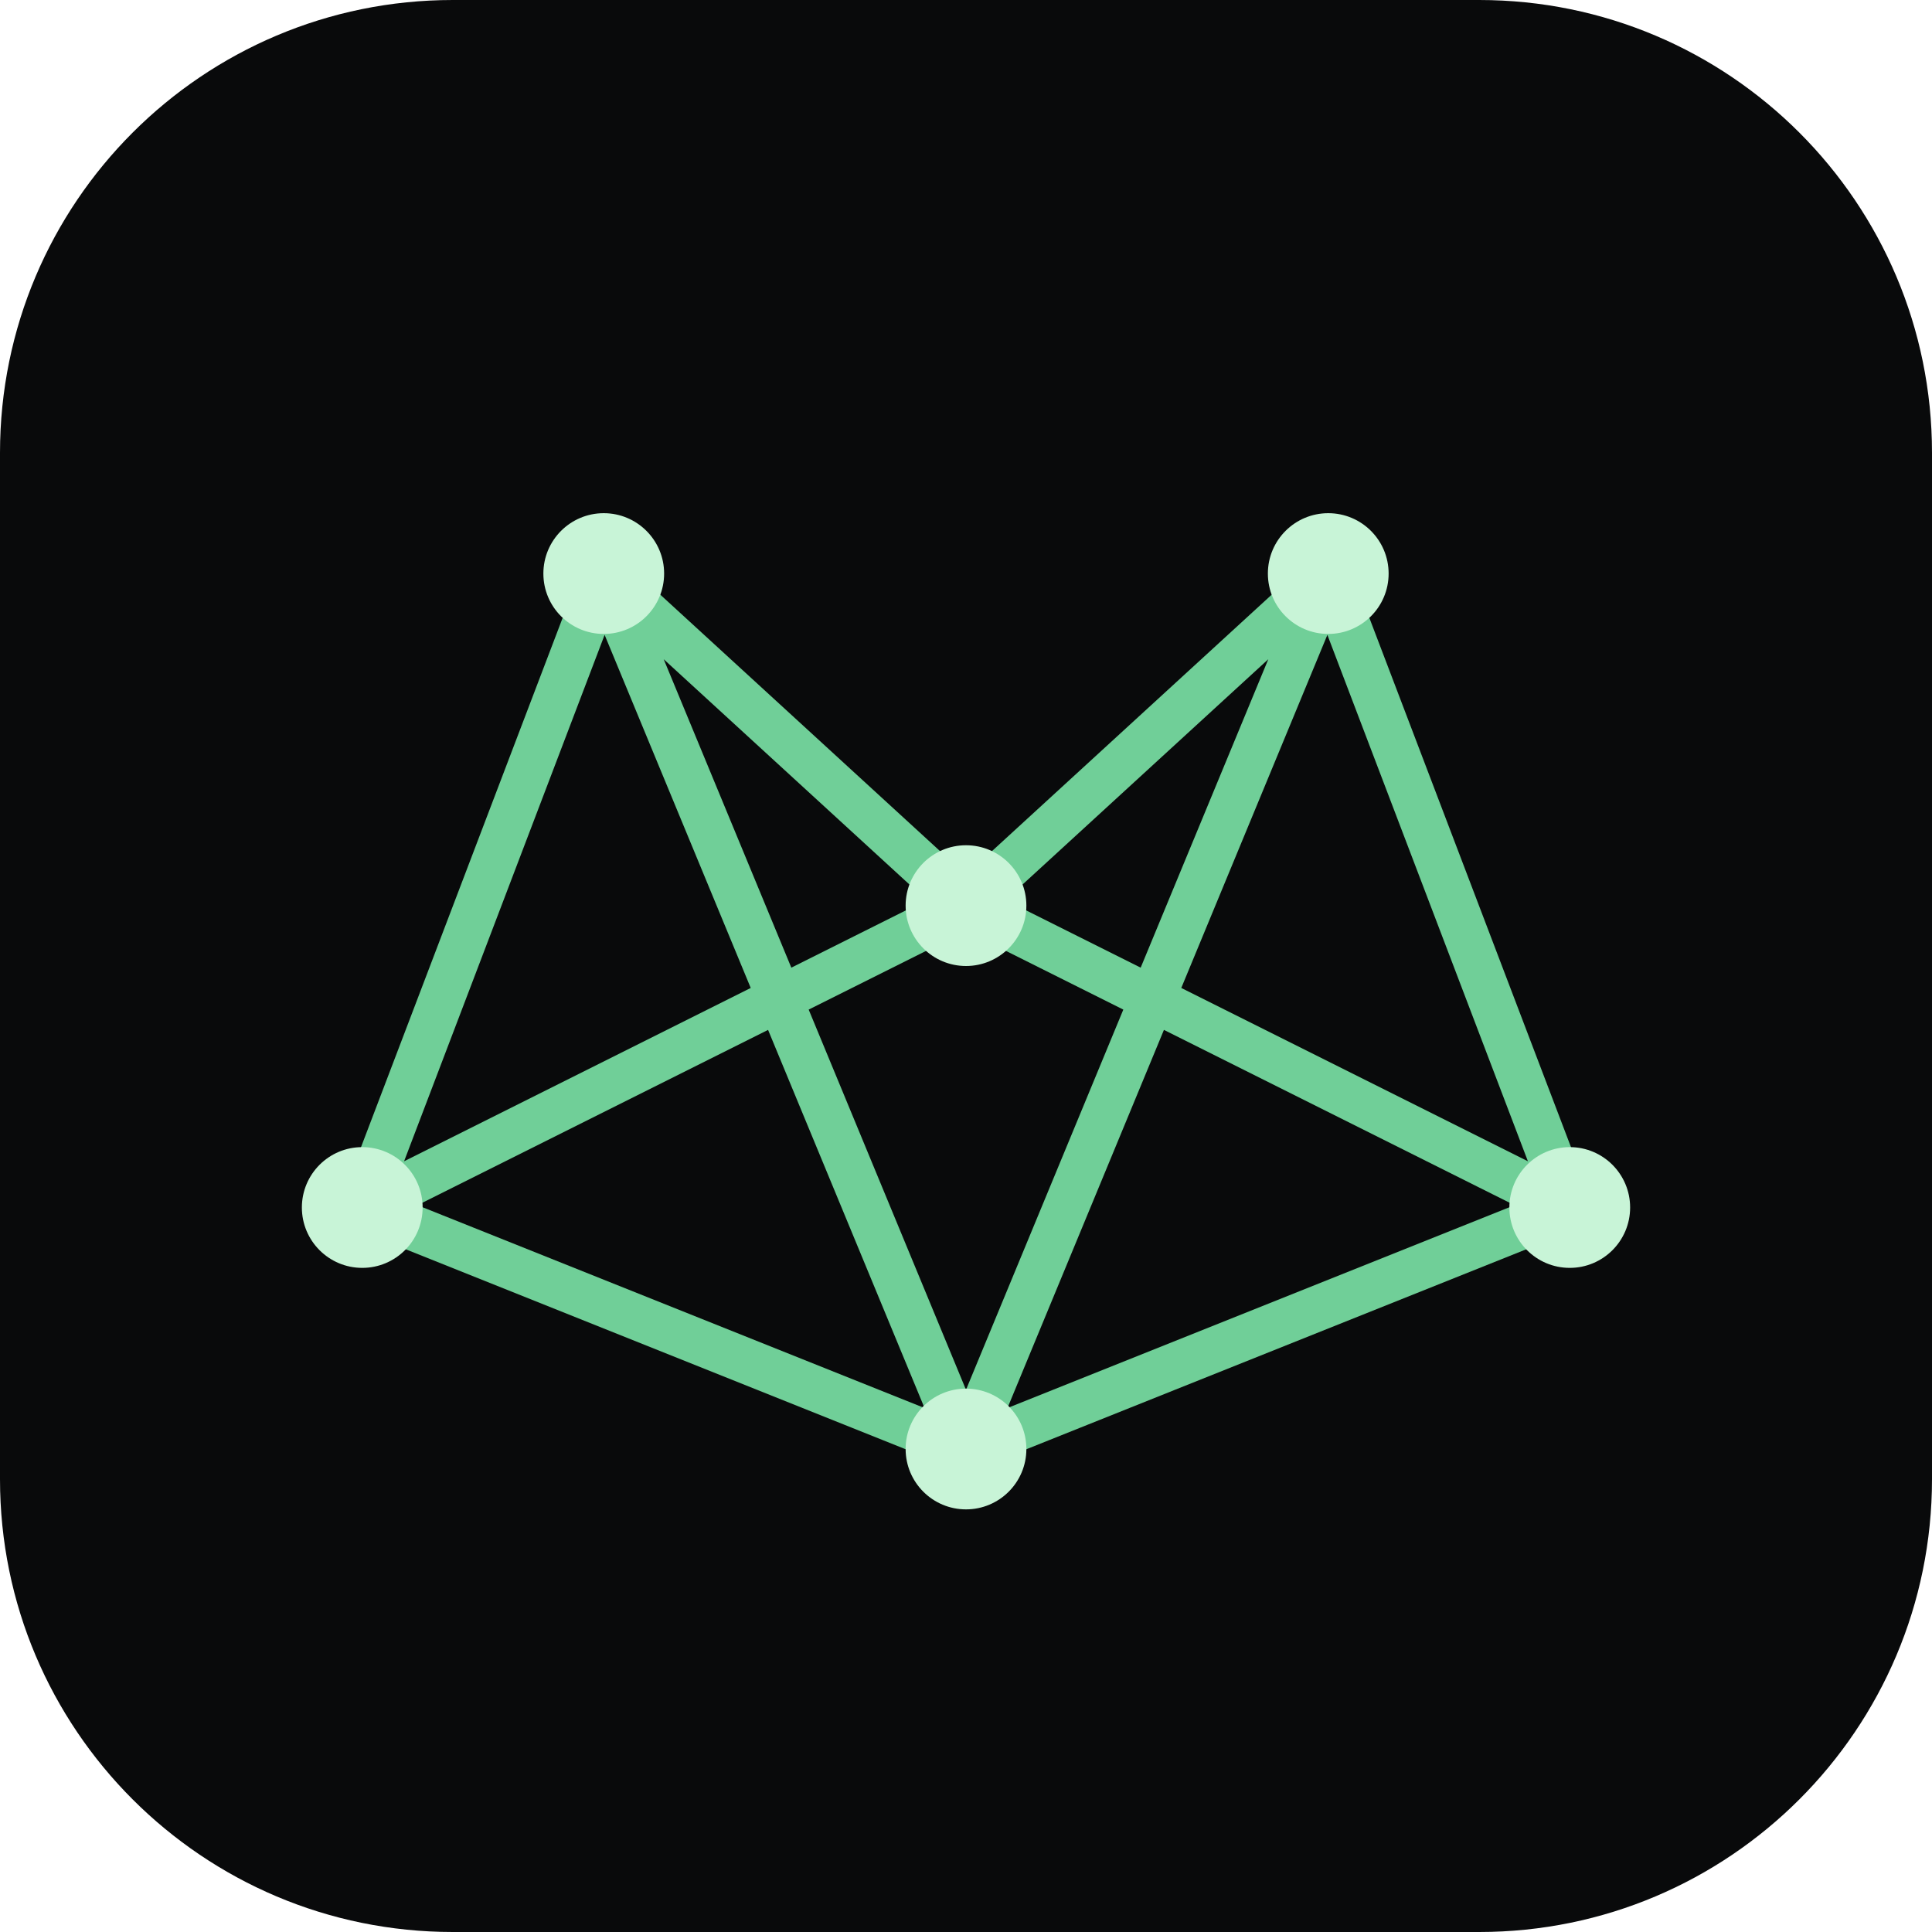
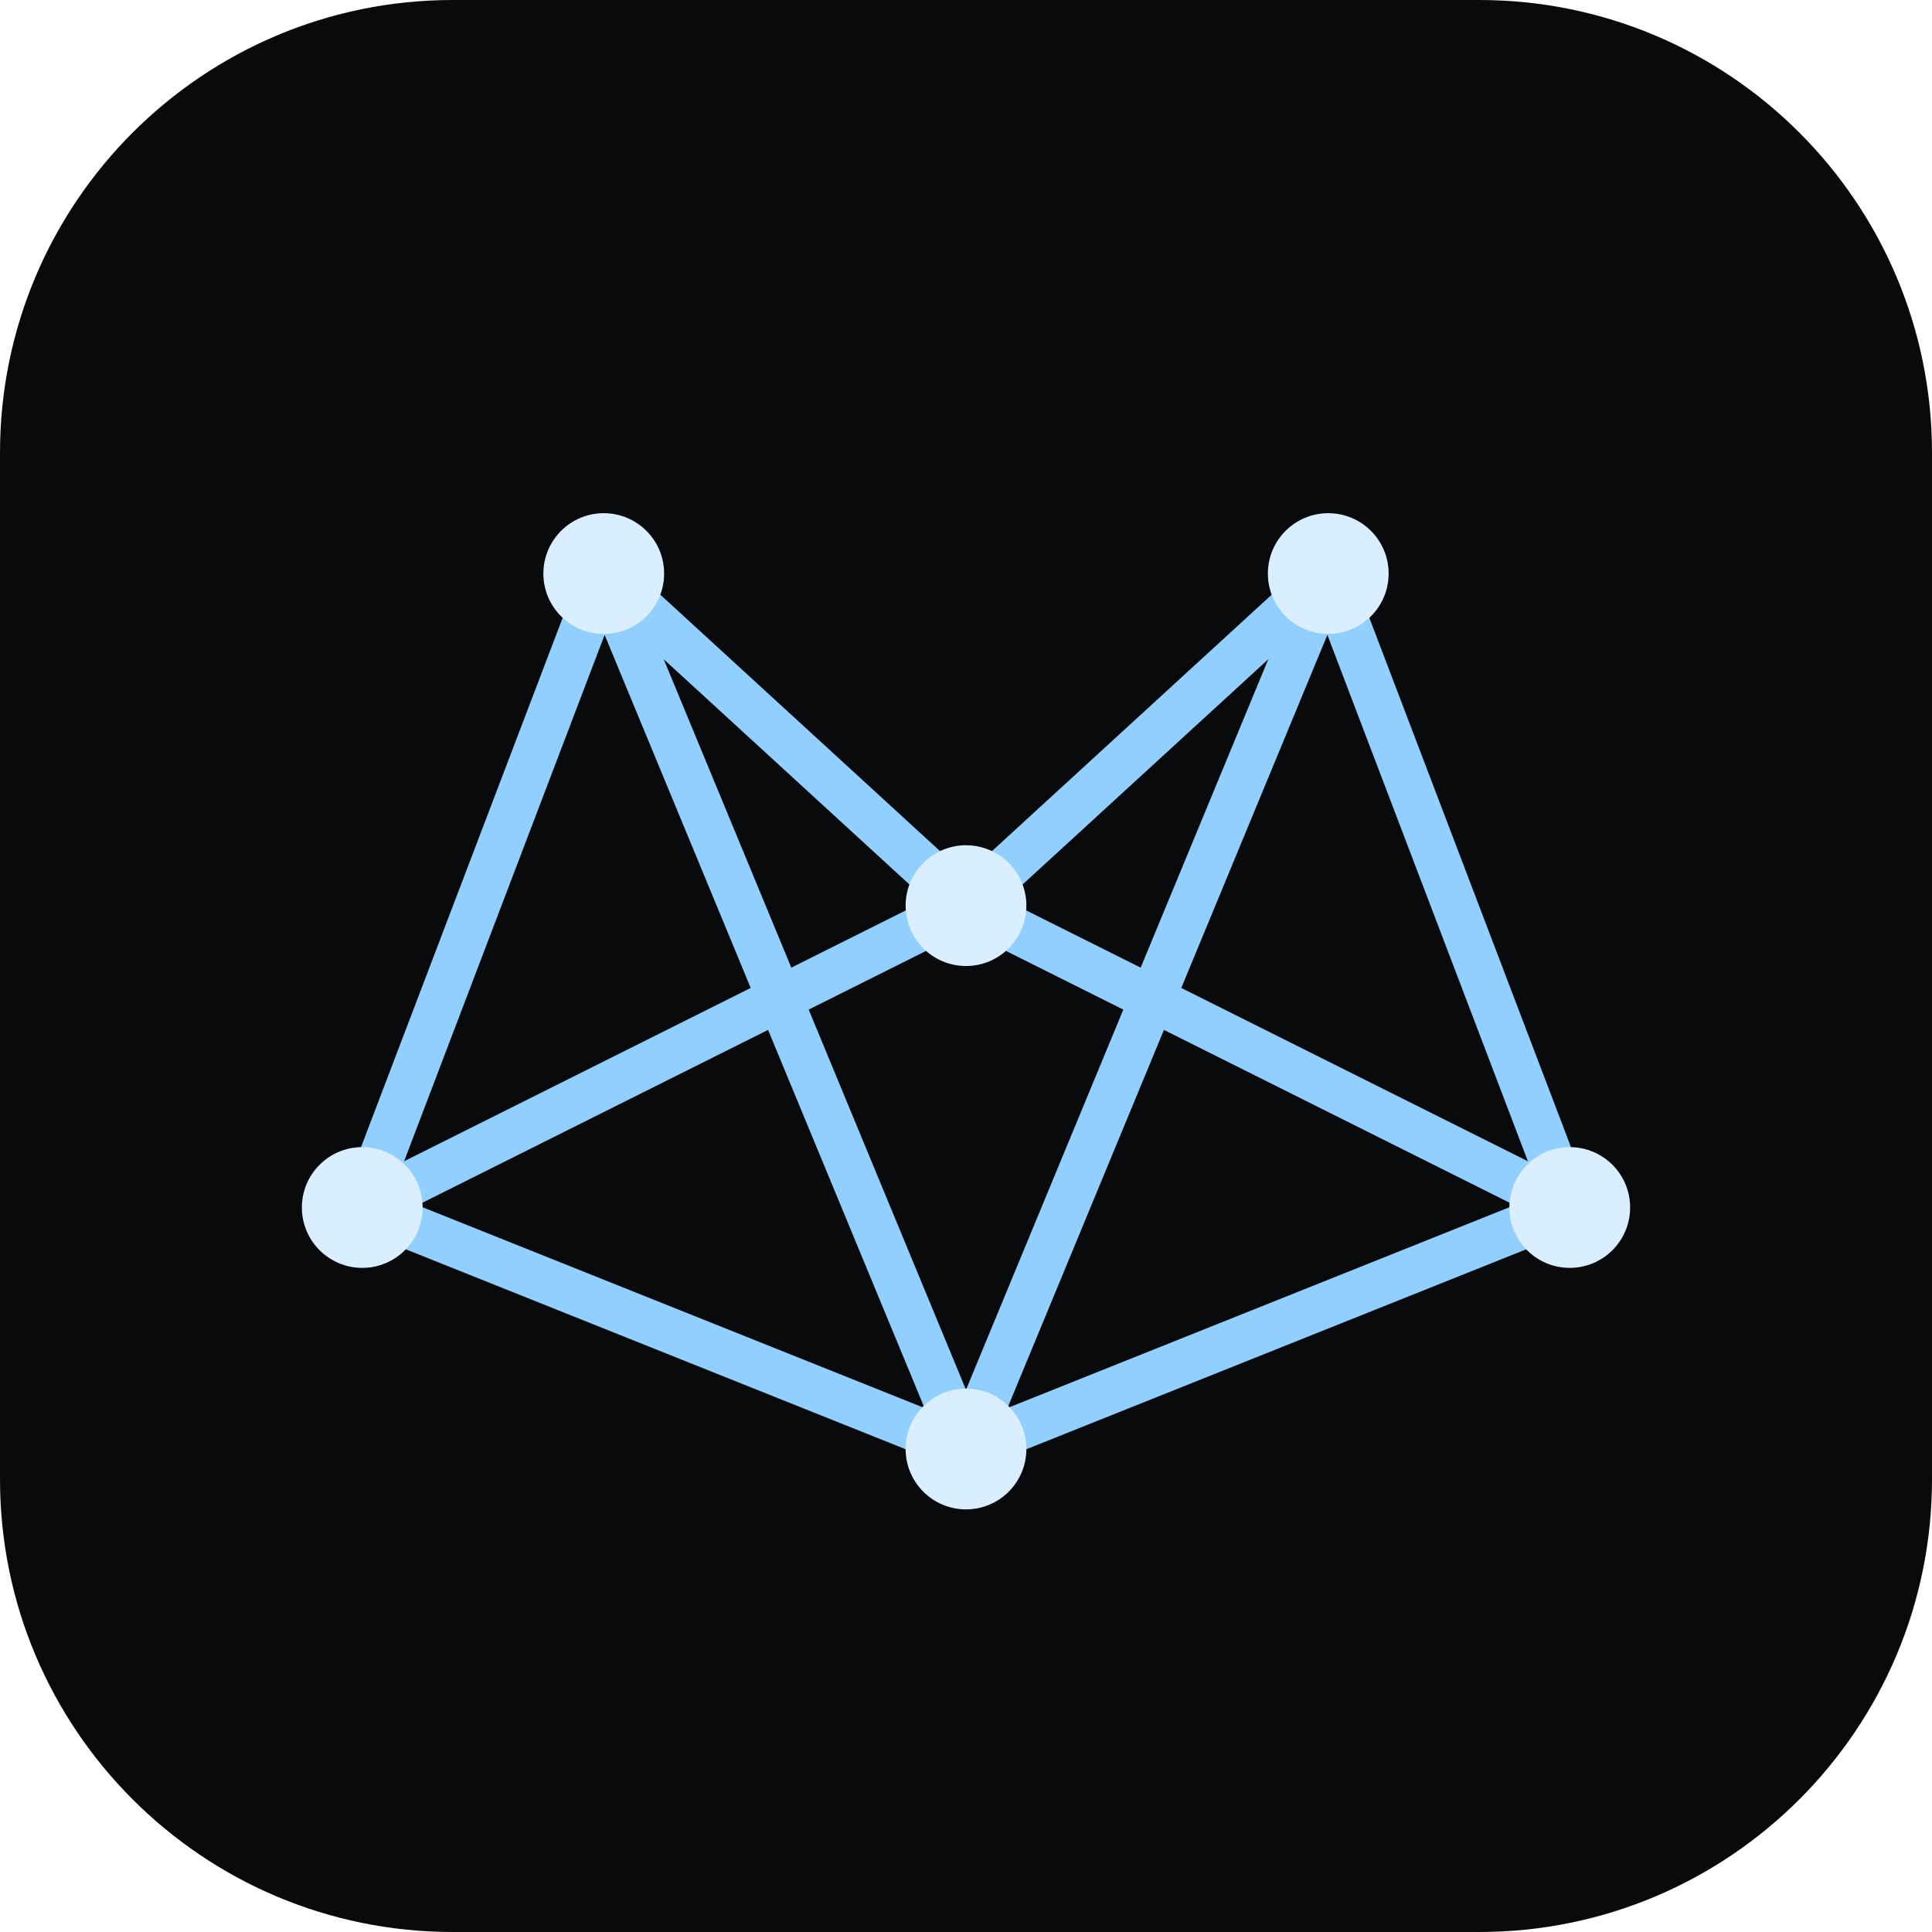
<svg xmlns="http://www.w3.org/2000/svg" viewBox="0 0 64 64">
  <rect width="64" height="64" rx="15" fill="#090a0b" />
-   <g fill="none" stroke="#70cf98" stroke-width="1.5">
+   <g fill="none" stroke="#91cfff" stroke-width="1.5">
    <path d="m12 40 8-21 12 11 12-11 8 21-20 8zM12 40l20-10 20 10M20 19l12 29 12-29" />
  </g>
-   <g fill="#c8f4d7">
+   <g fill="#d9efff">
    <circle cx="12" cy="40" r="2" />
    <circle cx="20" cy="19" r="2" />
    <circle cx="32" cy="30" r="2" />
    <circle cx="44" cy="19" r="2" />
    <circle cx="52" cy="40" r="2" />
    <circle cx="32" cy="48" r="2" />
  </g>
</svg>
